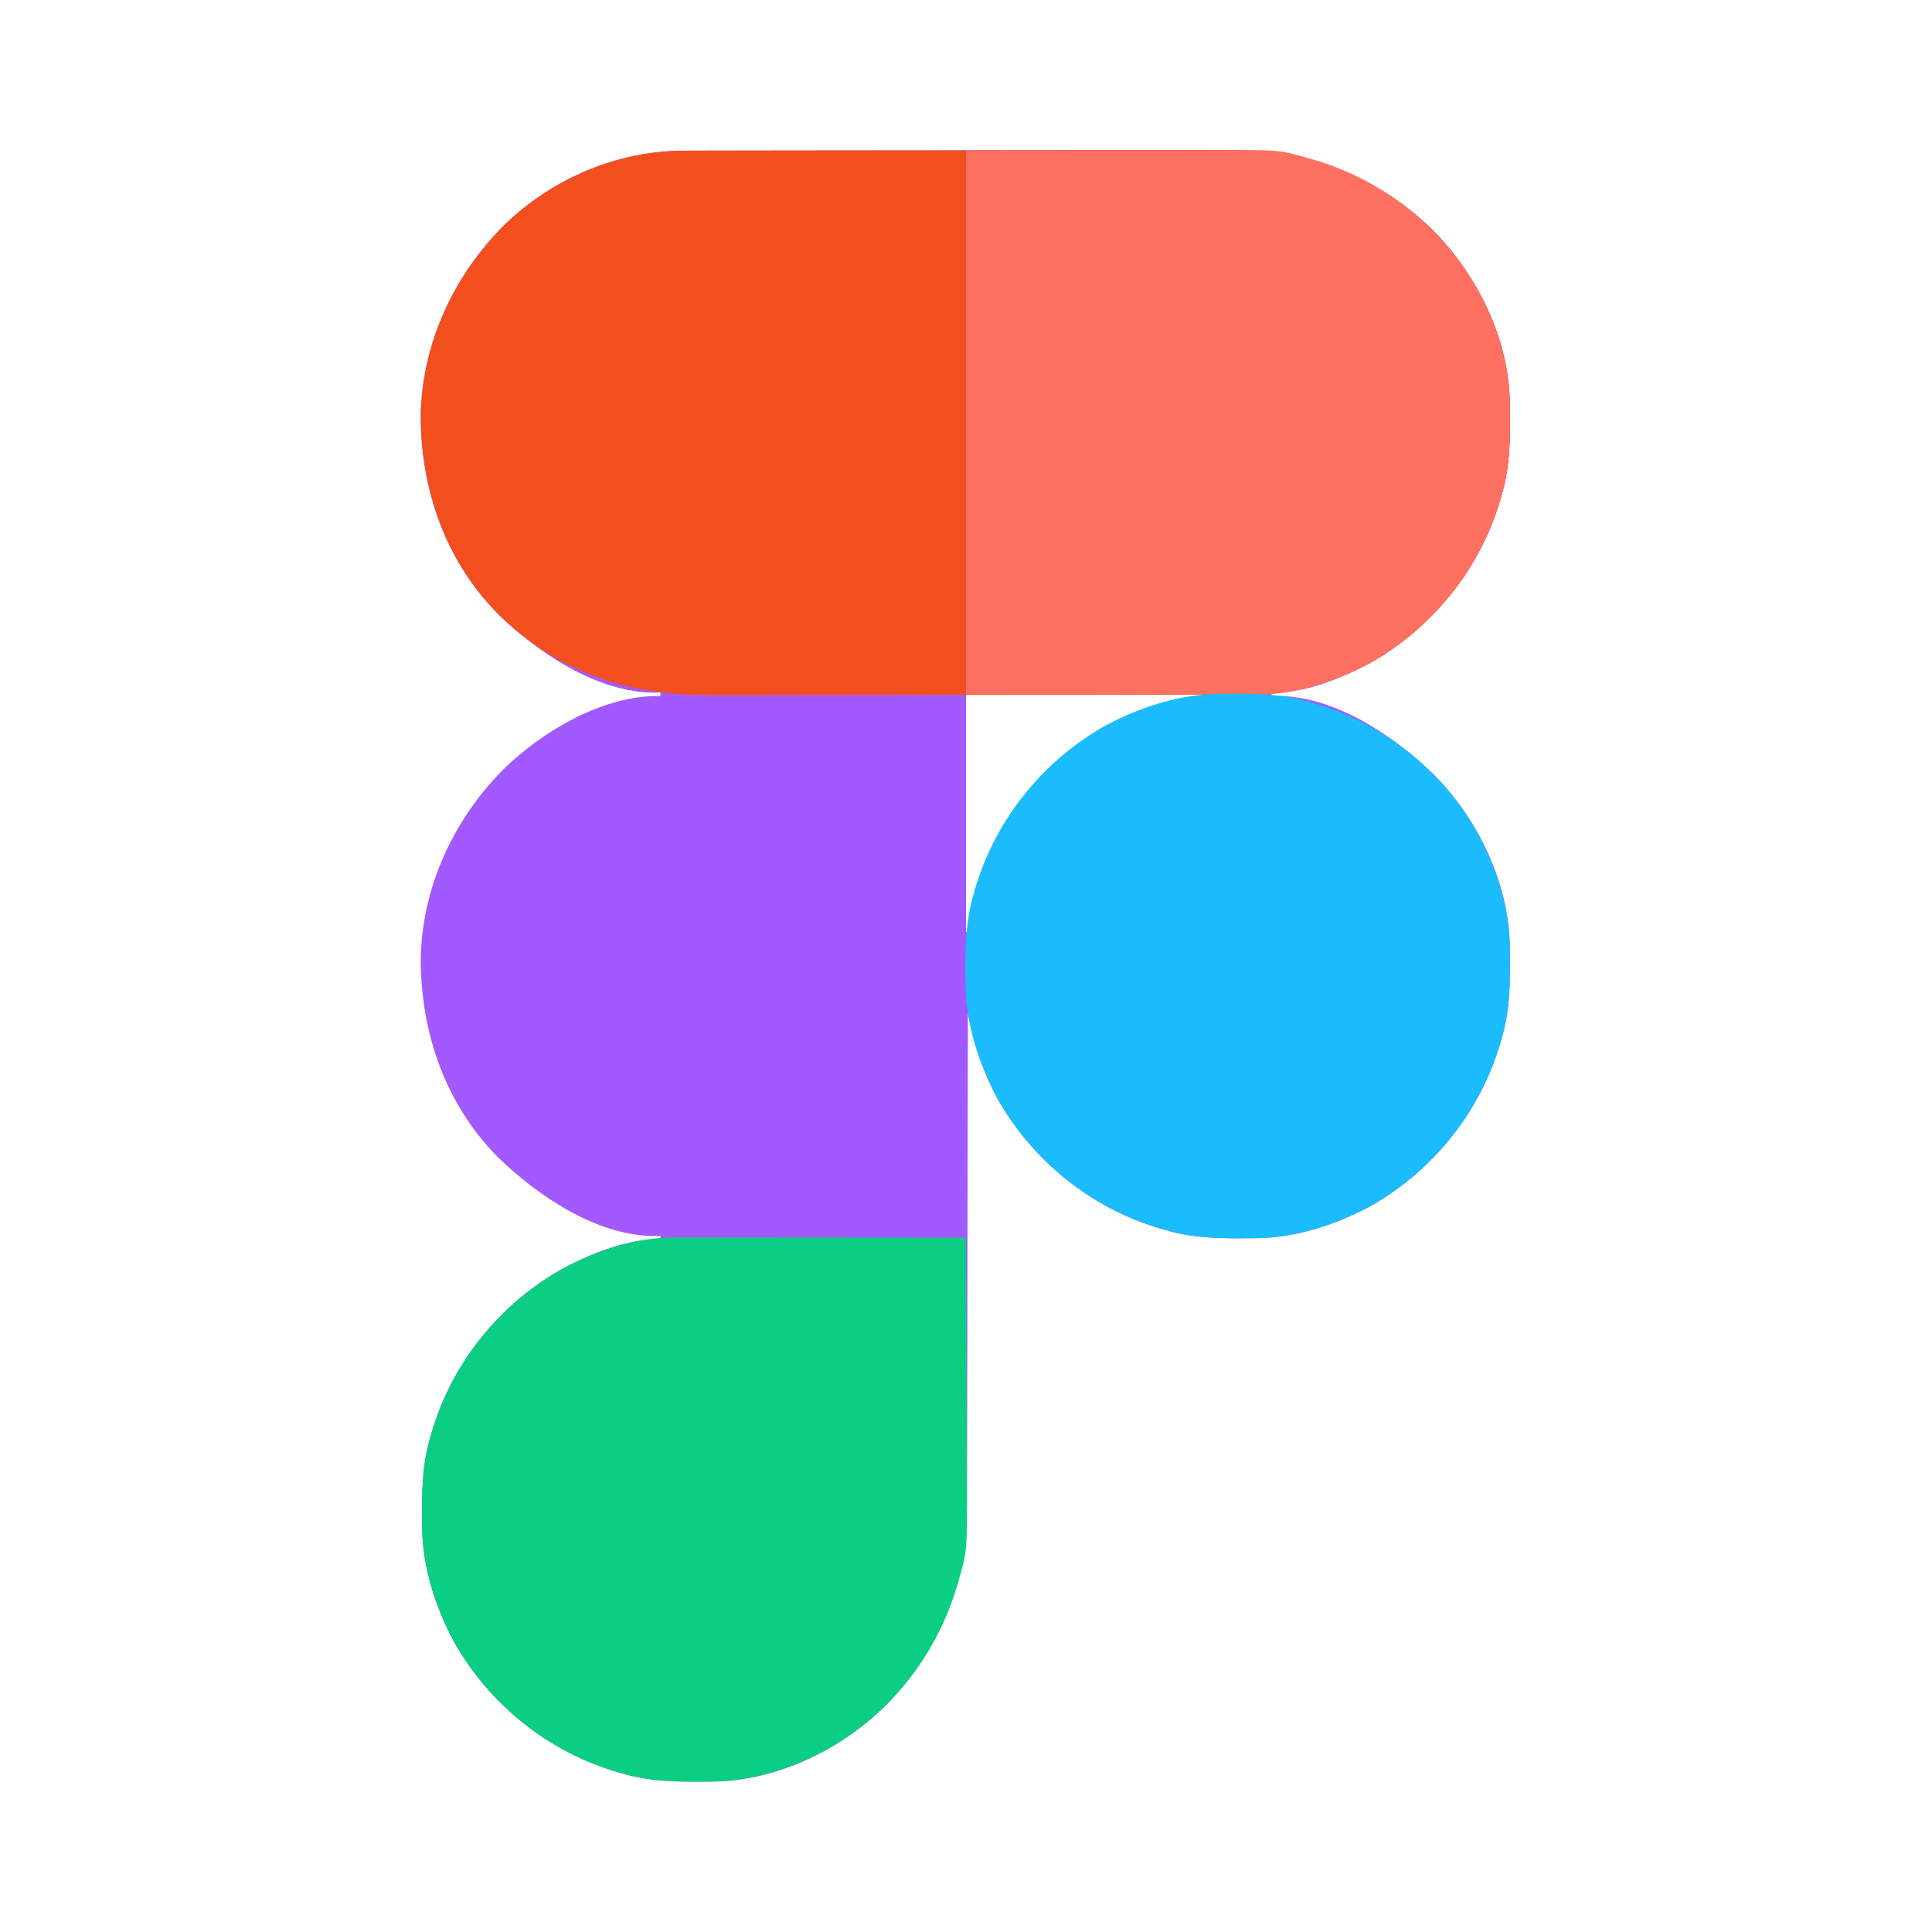
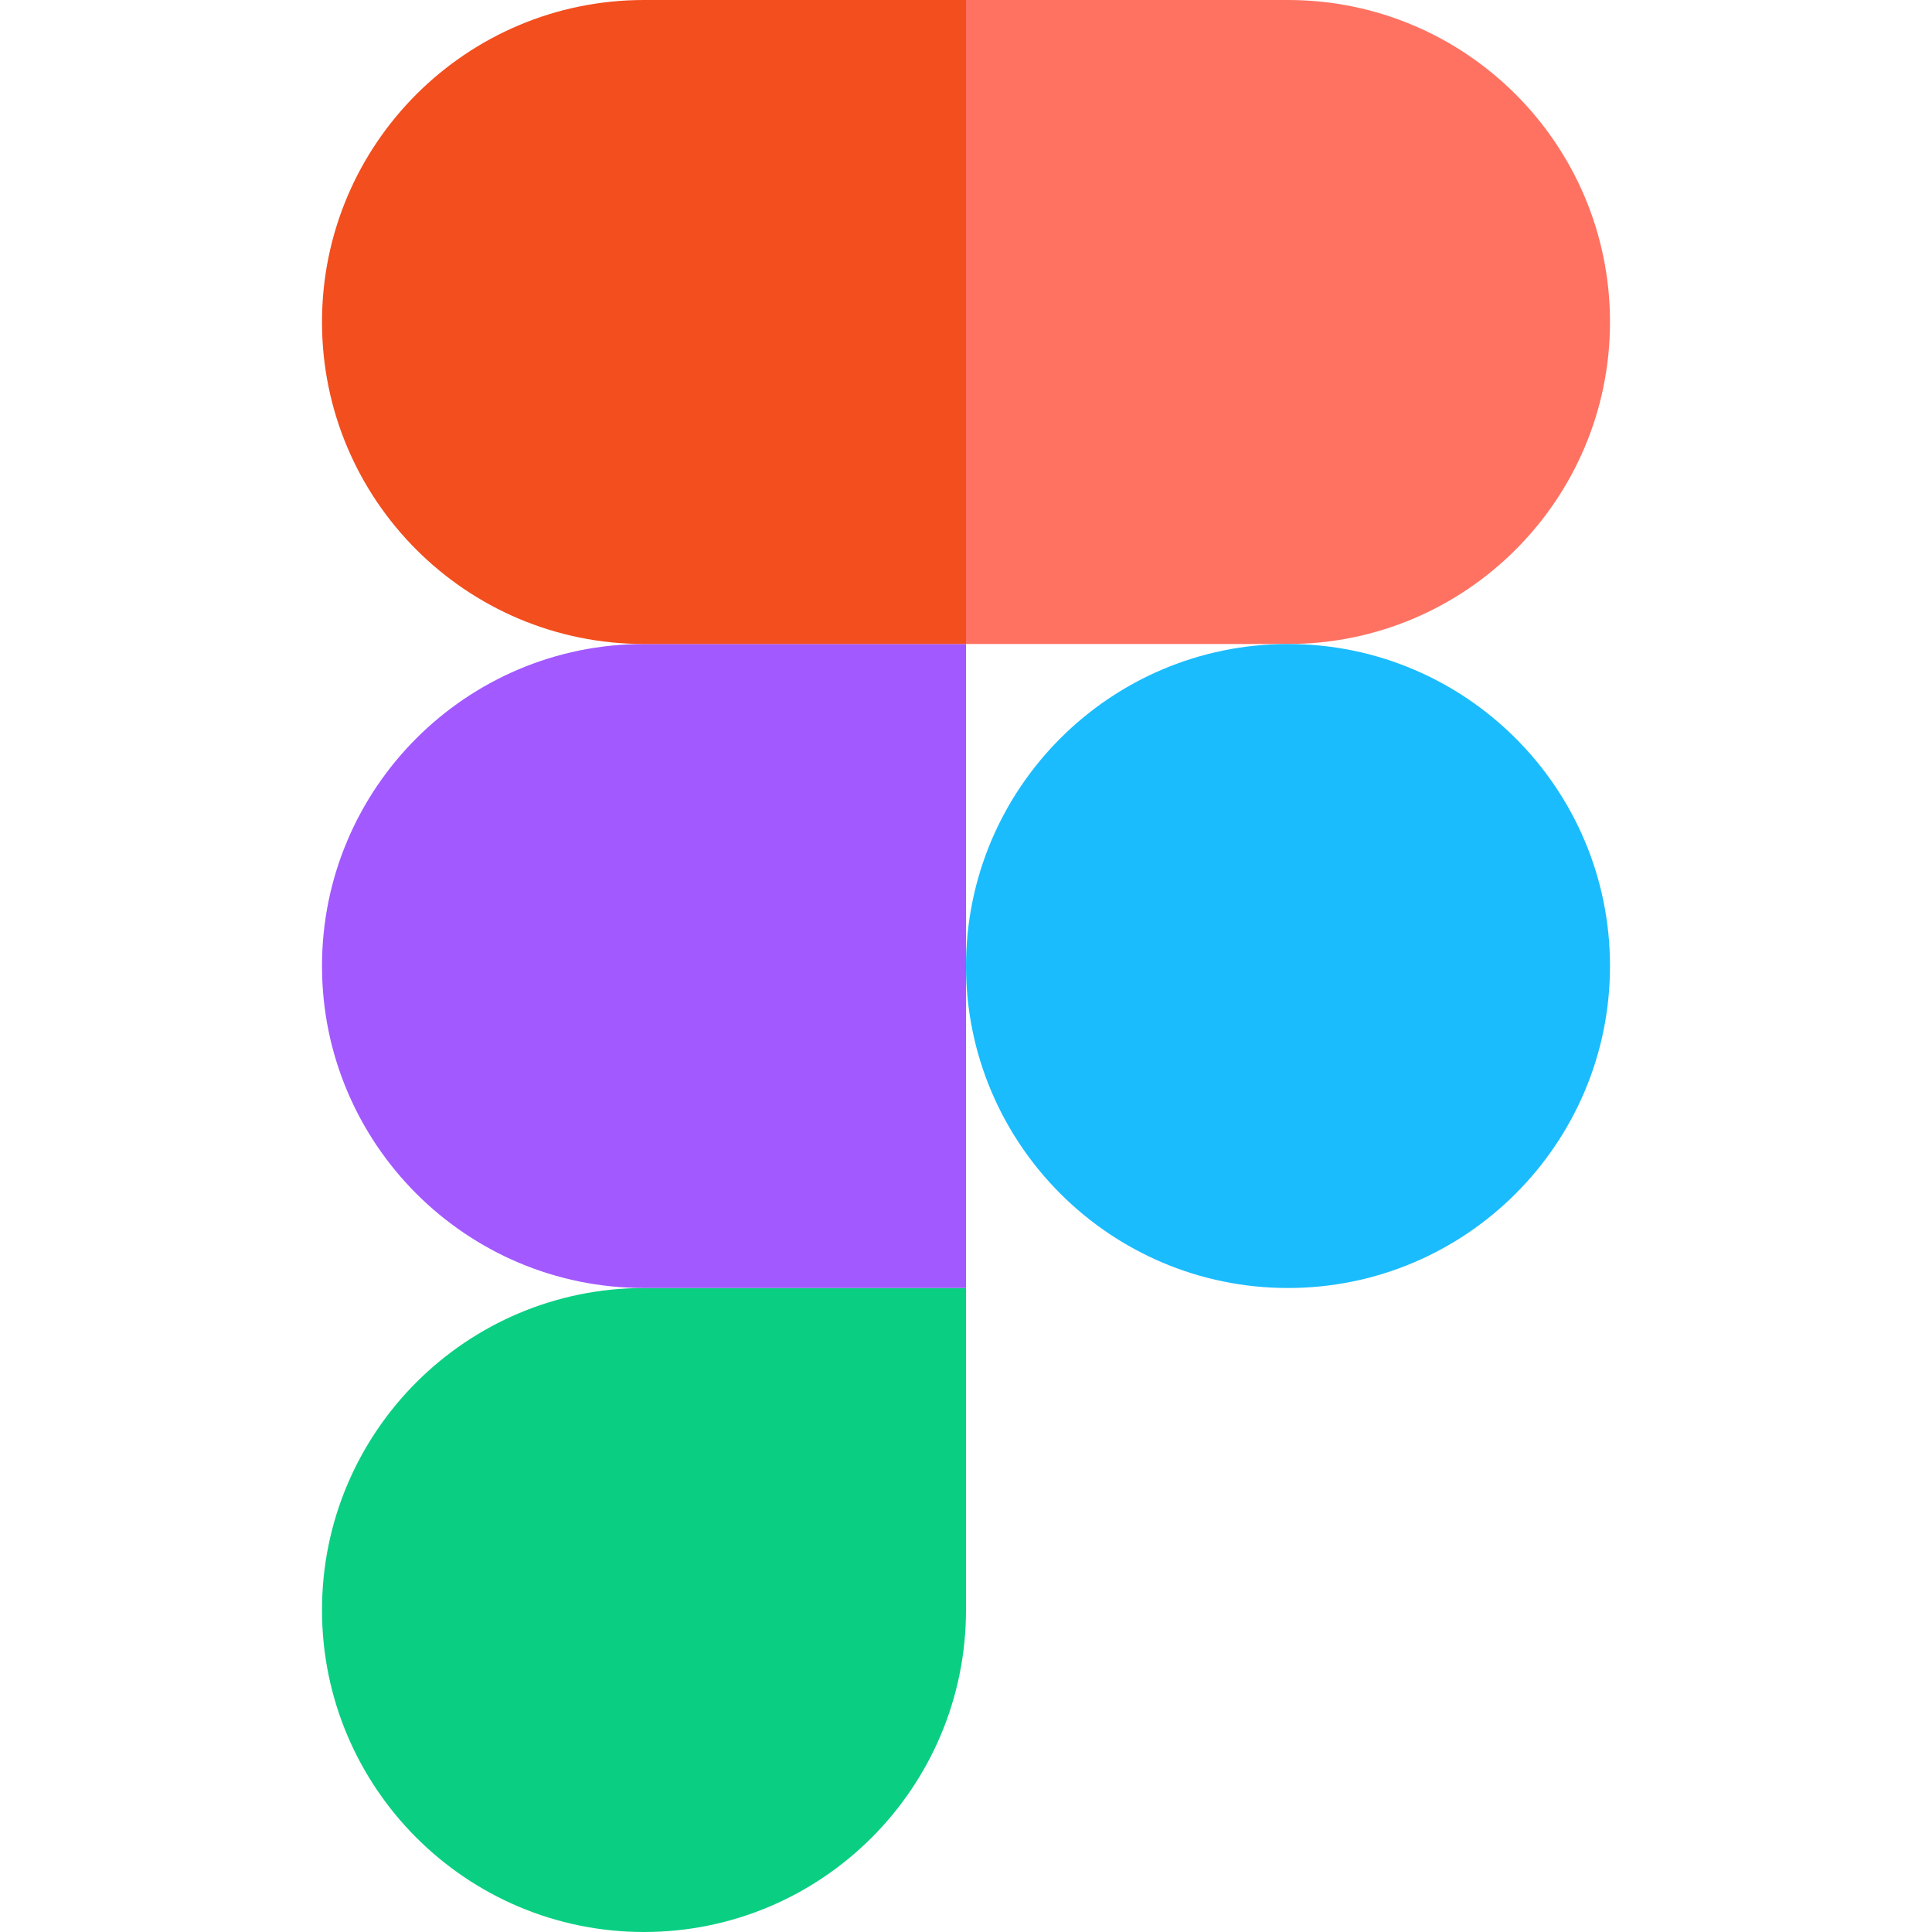
- <svg xmlns="http://www.w3.org/2000/svg" version="1.1" width="1024" height="1024">
-   <path d="M0 0 C1.972 -0.006 1.972 -0.006 3.985 -0.011 C7.624 -0.021 11.264 -0.025 14.904 -0.028 C18.834 -0.031 22.764 -0.041 26.694 -0.05 C36.182 -0.069 45.67 -0.08 55.157 -0.088 C59.633 -0.093 64.109 -0.098 68.585 -0.103 C83.478 -0.12 98.371 -0.135 113.264 -0.142 C117.126 -0.144 120.988 -0.146 124.85 -0.148 C126.289 -0.149 126.289 -0.149 127.758 -0.149 C143.283 -0.158 158.808 -0.183 174.333 -0.216 C190.298 -0.249 206.264 -0.267 222.229 -0.27 C231.182 -0.272 240.135 -0.281 249.088 -0.306 C256.718 -0.328 264.348 -0.336 271.978 -0.326 C275.863 -0.322 279.748 -0.324 283.633 -0.343 C327.175 -0.55 364.993 11.305 396.618 42.335 C420.21 66.195 436.857 100.076 437.231 134.003 C437.241 134.738 437.25 135.473 437.26 136.231 C437.426 151.915 437.487 166.979 432.993 182.147 C432.778 182.905 432.564 183.664 432.343 184.445 C421.677 221.568 396.095 253.278 362.343 271.985 C347.15 279.985 328.418 287.688 310.993 287.147 C310.993 287.807 310.993 288.467 310.993 289.147 C312.441 289.085 312.441 289.085 313.918 289.022 C344.784 289.084 376.078 310.326 397.243 330.96 C420.564 354.564 436.862 388.529 437.231 422.003 C437.241 422.738 437.25 423.473 437.26 424.231 C437.426 439.915 437.487 454.979 432.993 470.147 C432.778 470.905 432.564 471.664 432.343 472.445 C421.677 509.568 396.095 541.278 362.343 559.985 C344.328 569.471 323.598 576.16 303.137 576.385 C302.402 576.395 301.666 576.405 300.909 576.415 C285.225 576.581 270.16 576.642 254.993 572.147 C254.234 571.933 253.476 571.719 252.695 571.498 C215.571 560.831 183.862 535.25 165.155 501.497 C162.288 496.054 159.914 490.438 157.68 484.71 C157.366 483.913 157.053 483.116 156.73 482.295 C154.657 476.718 153.21 471.08 151.878 465.291 C151.696 464.506 151.513 463.721 151.325 462.912 C150.879 460.991 150.435 459.069 149.993 457.147 C149.992 457.734 149.991 458.321 149.991 458.926 C149.955 493.79 149.898 528.655 149.815 563.519 C149.805 567.714 149.795 571.909 149.785 576.105 C149.782 577.357 149.782 577.357 149.779 578.635 C149.748 592.121 149.731 605.606 149.719 619.091 C149.707 632.95 149.679 646.809 149.638 660.667 C149.613 669.204 149.599 677.741 149.601 686.279 C149.601 692.149 149.586 698.02 149.56 703.891 C149.546 707.268 149.54 710.644 149.547 714.021 C149.624 756.178 136.692 793.313 106.805 823.772 C82.945 847.364 49.064 864.012 15.137 864.385 C14.402 864.395 13.666 864.405 12.909 864.415 C-2.775 864.581 -17.84 864.642 -33.007 860.147 C-33.766 859.933 -34.524 859.719 -35.305 859.498 C-72.429 848.831 -104.138 823.25 -122.845 789.497 C-132.331 771.483 -139.02 750.753 -139.246 730.292 C-139.256 729.556 -139.265 728.821 -139.275 728.064 C-139.441 712.38 -139.502 697.315 -135.007 682.147 C-134.686 681.01 -134.686 681.01 -134.358 679.849 C-123.692 642.726 -98.11 611.017 -64.358 592.31 C-49.165 584.31 -30.433 576.607 -13.007 577.147 C-13.007 576.487 -13.007 575.827 -13.007 575.147 C-14.456 575.209 -14.456 575.209 -15.933 575.272 C-46.799 575.21 -78.093 553.968 -99.257 533.335 C-126.914 505.343 -139.854 467.818 -140.017 428.932 C-139.487 390.295 -122.479 353.893 -95.19 326.91 C-74.96 307.592 -44.709 289.73 -16.031 289.053 C-15.033 289.084 -14.035 289.115 -13.007 289.147 C-13.007 288.487 -13.007 287.827 -13.007 287.147 C-14.456 287.209 -14.456 287.209 -15.933 287.272 C-46.799 287.21 -78.093 265.968 -99.257 245.335 C-126.914 217.343 -139.854 179.818 -140.017 140.932 C-139.487 102.295 -122.479 65.893 -95.19 38.91 C-69.554 14.429 -35.466 -0.005 0 0 Z M148.993 288.147 C148.993 329.727 148.993 371.307 148.993 414.147 C149.323 414.147 149.653 414.147 149.993 414.147 C150.212 412.912 150.431 411.677 150.657 410.405 C158.034 370.364 178.192 335.924 211.95 312.523 C230.824 299.812 252.481 292.143 274.993 289.147 C274.993 288.817 274.993 288.487 274.993 288.147 C233.413 288.147 191.833 288.147 148.993 288.147 Z " fill="#A259FF" transform="translate(363.0075,79.85283)" />
-   <path d="M0 0 C1.972 -0.006 1.972 -0.006 3.985 -0.011 C7.624 -0.021 11.264 -0.025 14.904 -0.028 C18.834 -0.031 22.764 -0.041 26.694 -0.05 C36.182 -0.069 45.67 -0.08 55.157 -0.088 C59.633 -0.093 64.109 -0.098 68.585 -0.103 C83.478 -0.12 98.371 -0.135 113.264 -0.142 C117.126 -0.144 120.988 -0.146 124.85 -0.148 C126.289 -0.149 126.289 -0.149 127.758 -0.149 C143.283 -0.158 158.808 -0.183 174.333 -0.216 C190.298 -0.249 206.264 -0.267 222.229 -0.27 C231.182 -0.272 240.135 -0.281 249.088 -0.306 C256.718 -0.328 264.348 -0.336 271.978 -0.326 C275.863 -0.322 279.748 -0.324 283.633 -0.343 C327.175 -0.55 364.993 11.305 396.618 42.335 C420.21 66.195 436.857 100.076 437.231 134.003 C437.241 134.738 437.25 135.473 437.26 136.231 C437.426 151.915 437.487 166.979 432.993 182.147 C432.778 182.905 432.564 183.664 432.343 184.445 C421.677 221.568 396.095 253.278 362.343 271.985 C342.237 282.572 320.65 288.298 297.985 288.294 C296.013 288.3 296.013 288.3 294 288.305 C290.361 288.315 286.721 288.319 283.081 288.322 C279.151 288.326 275.221 288.335 271.291 288.344 C261.803 288.364 252.315 288.374 242.828 288.383 C238.352 288.387 233.876 288.393 229.4 288.398 C214.507 288.415 199.614 288.429 184.721 288.437 C180.859 288.438 176.997 288.44 173.135 288.442 C171.696 288.443 171.696 288.443 170.227 288.444 C154.702 288.452 139.177 288.477 123.652 288.51 C107.687 288.543 91.721 288.561 75.756 288.564 C66.803 288.566 57.85 288.575 48.897 288.601 C41.267 288.622 33.637 288.63 26.007 288.621 C22.122 288.616 18.237 288.618 14.352 288.637 C-29.19 288.845 -67.008 276.99 -98.632 245.96 C-126.583 217.691 -139.852 180.302 -140.017 140.932 C-139.487 102.295 -122.479 65.893 -95.19 38.91 C-69.554 14.429 -35.466 -0.005 0 0 Z " fill="#F24E1E" transform="translate(363.0075,79.85283)" />
-   <path d="M0 0 C39.476 -0.124 39.476 -0.124 79.75 -0.25 C88.025 -0.286 96.301 -0.323 104.827 -0.36 C115.02 -0.378 115.02 -0.378 119.809 -0.382 C123.116 -0.385 126.424 -0.4 129.731 -0.422 C166.069 -0.653 166.069 -0.653 182 4 C183.191 4.343 183.191 4.343 184.405 4.693 C221.503 15.546 253.089 40.822 271.838 74.65 C281.323 92.664 288.013 113.394 288.238 133.855 C288.248 134.591 288.258 135.326 288.268 136.084 C288.434 151.767 288.495 166.832 284 182 C283.786 182.758 283.571 183.517 283.351 184.298 C272.684 221.421 247.103 253.13 213.35 271.838 C195.748 281.106 175.05 288.136 155.008 288.12 C154.342 288.121 153.676 288.122 152.99 288.123 C150.771 288.124 148.553 288.119 146.334 288.114 C144.711 288.113 143.089 288.113 141.466 288.114 C137.132 288.114 132.798 288.108 128.464 288.101 C124.393 288.096 120.321 288.095 116.25 288.095 C104.354 288.089 92.458 288.075 80.562 288.062 C53.977 288.042 27.391 288.021 0 288 C0 192.96 0 97.92 0 0 Z " fill="#FE7161" transform="translate(512,80)" />
-   <path d="M0 0 C0.668 -0.001 1.335 -0.002 2.023 -0.003 C4.24 -0.004 6.457 0.001 8.674 0.007 C10.271 0.007 11.868 0.007 13.465 0.006 C17.787 0.006 22.109 0.012 26.43 0.019 C30.952 0.025 35.474 0.026 39.995 0.027 C48.552 0.03 57.108 0.038 65.664 0.048 C75.408 0.059 85.151 0.065 94.895 0.07 C114.933 0.08 134.97 0.098 155.008 0.12 C155.102 20.897 155.172 41.674 155.215 62.451 C155.236 72.1 155.264 81.749 155.31 91.398 C155.35 99.817 155.376 108.236 155.384 116.655 C155.39 121.105 155.402 125.554 155.431 130.004 C155.661 166.191 155.661 166.191 151.008 182.12 C150.779 182.914 150.551 183.708 150.315 184.526 C139.462 221.623 114.186 253.209 80.358 271.958 C62.344 281.444 41.614 288.133 21.153 288.359 C20.417 288.368 19.682 288.378 18.924 288.388 C3.241 288.554 -11.824 288.615 -26.992 284.12 C-28.129 283.799 -28.129 283.799 -29.29 283.471 C-66.413 272.804 -98.122 247.223 -116.83 213.47 C-126.315 195.456 -133.005 174.726 -133.23 154.265 C-133.24 153.53 -133.25 152.794 -133.26 152.037 C-133.426 136.353 -133.487 121.288 -128.992 106.12 C-128.778 105.362 -128.563 104.604 -128.343 103.822 C-117.676 66.699 -92.095 34.99 -58.342 16.283 C-40.74 7.014 -20.042 -0.016 0 0 Z " fill="#0ACF83" transform="translate(356.9919,655.8797)" />
-   <path d="M0 0 C0.735 -0.01 1.471 -0.02 2.228 -0.03 C17.912 -0.196 32.977 -0.257 48.145 4.238 C48.903 4.453 49.661 4.667 50.442 4.888 C87.566 15.554 119.275 41.135 137.982 74.888 C147.468 92.903 154.157 113.633 154.383 134.094 C154.393 134.829 154.402 135.564 154.412 136.322 C154.578 152.006 154.639 167.07 150.145 182.238 C149.93 182.997 149.716 183.755 149.495 184.536 C138.829 221.659 113.247 253.369 79.495 272.076 C61.48 281.562 40.75 288.251 20.289 288.477 C19.554 288.486 18.818 288.496 18.061 288.506 C2.377 288.672 -12.688 288.733 -27.855 284.238 C-28.993 283.917 -28.993 283.917 -30.153 283.589 C-67.276 272.922 -98.986 247.341 -117.693 213.588 C-127.179 195.574 -133.868 174.844 -134.094 154.383 C-134.104 153.648 -134.113 152.912 -134.123 152.155 C-134.289 136.471 -134.35 121.406 -129.855 106.238 C-129.641 105.48 -129.427 104.722 -129.206 103.94 C-118.54 66.817 -92.958 35.108 -59.206 16.401 C-41.191 6.915 -20.461 0.225 0 0 Z " fill="#1ABCFE" transform="translate(645.8555,367.7617)" />
+ <svg xmlns="http://www.w3.org/2000/svg" version="1.1" id="Layer_1" x="0px" y="0px" viewBox="0 0 3000 3000" style="enable-background:new 0 0 3000 3000;" xml:space="preserve">
+   <style type="text/css">
+ 	.st0{fill:#0ACF83;}
+ 	.st1{fill:#A259FF;}
+ 	.st2{fill:#F24E1E;}
+ 	.st3{fill:#FF7262;}
+ 	.st4{fill:#1ABCFE;}
+ </style>
+   <path id="path0_fill" class="st0" d="M1000,3000c276,0,500-224,500-500v-500h-500c-276,0-500,224-500,500S724,3000,1000,3000z" />
+   <path id="path1_fill" class="st1" d="M500,1500c0-276,224-500,500-500h500v1000h-500C724,2000,500,1776,500,1500z" />
+   <path id="path1_fill_1_" class="st2" d="M500,500C500,224,724,0,1000,0h500v1000h-500C724,1000,500,776,500,500z" />
+   <path id="path2_fill" class="st3" d="M1500,0h500c276,0,500,224,500,500s-224,500-500,500h-500V0z" />
+   <path id="path3_fill" class="st4" d="M2500,1500c0,276-224,500-500,500s-500-224-500-500s224-500,500-500S2500,1224,2500,1500z" />
</svg>
